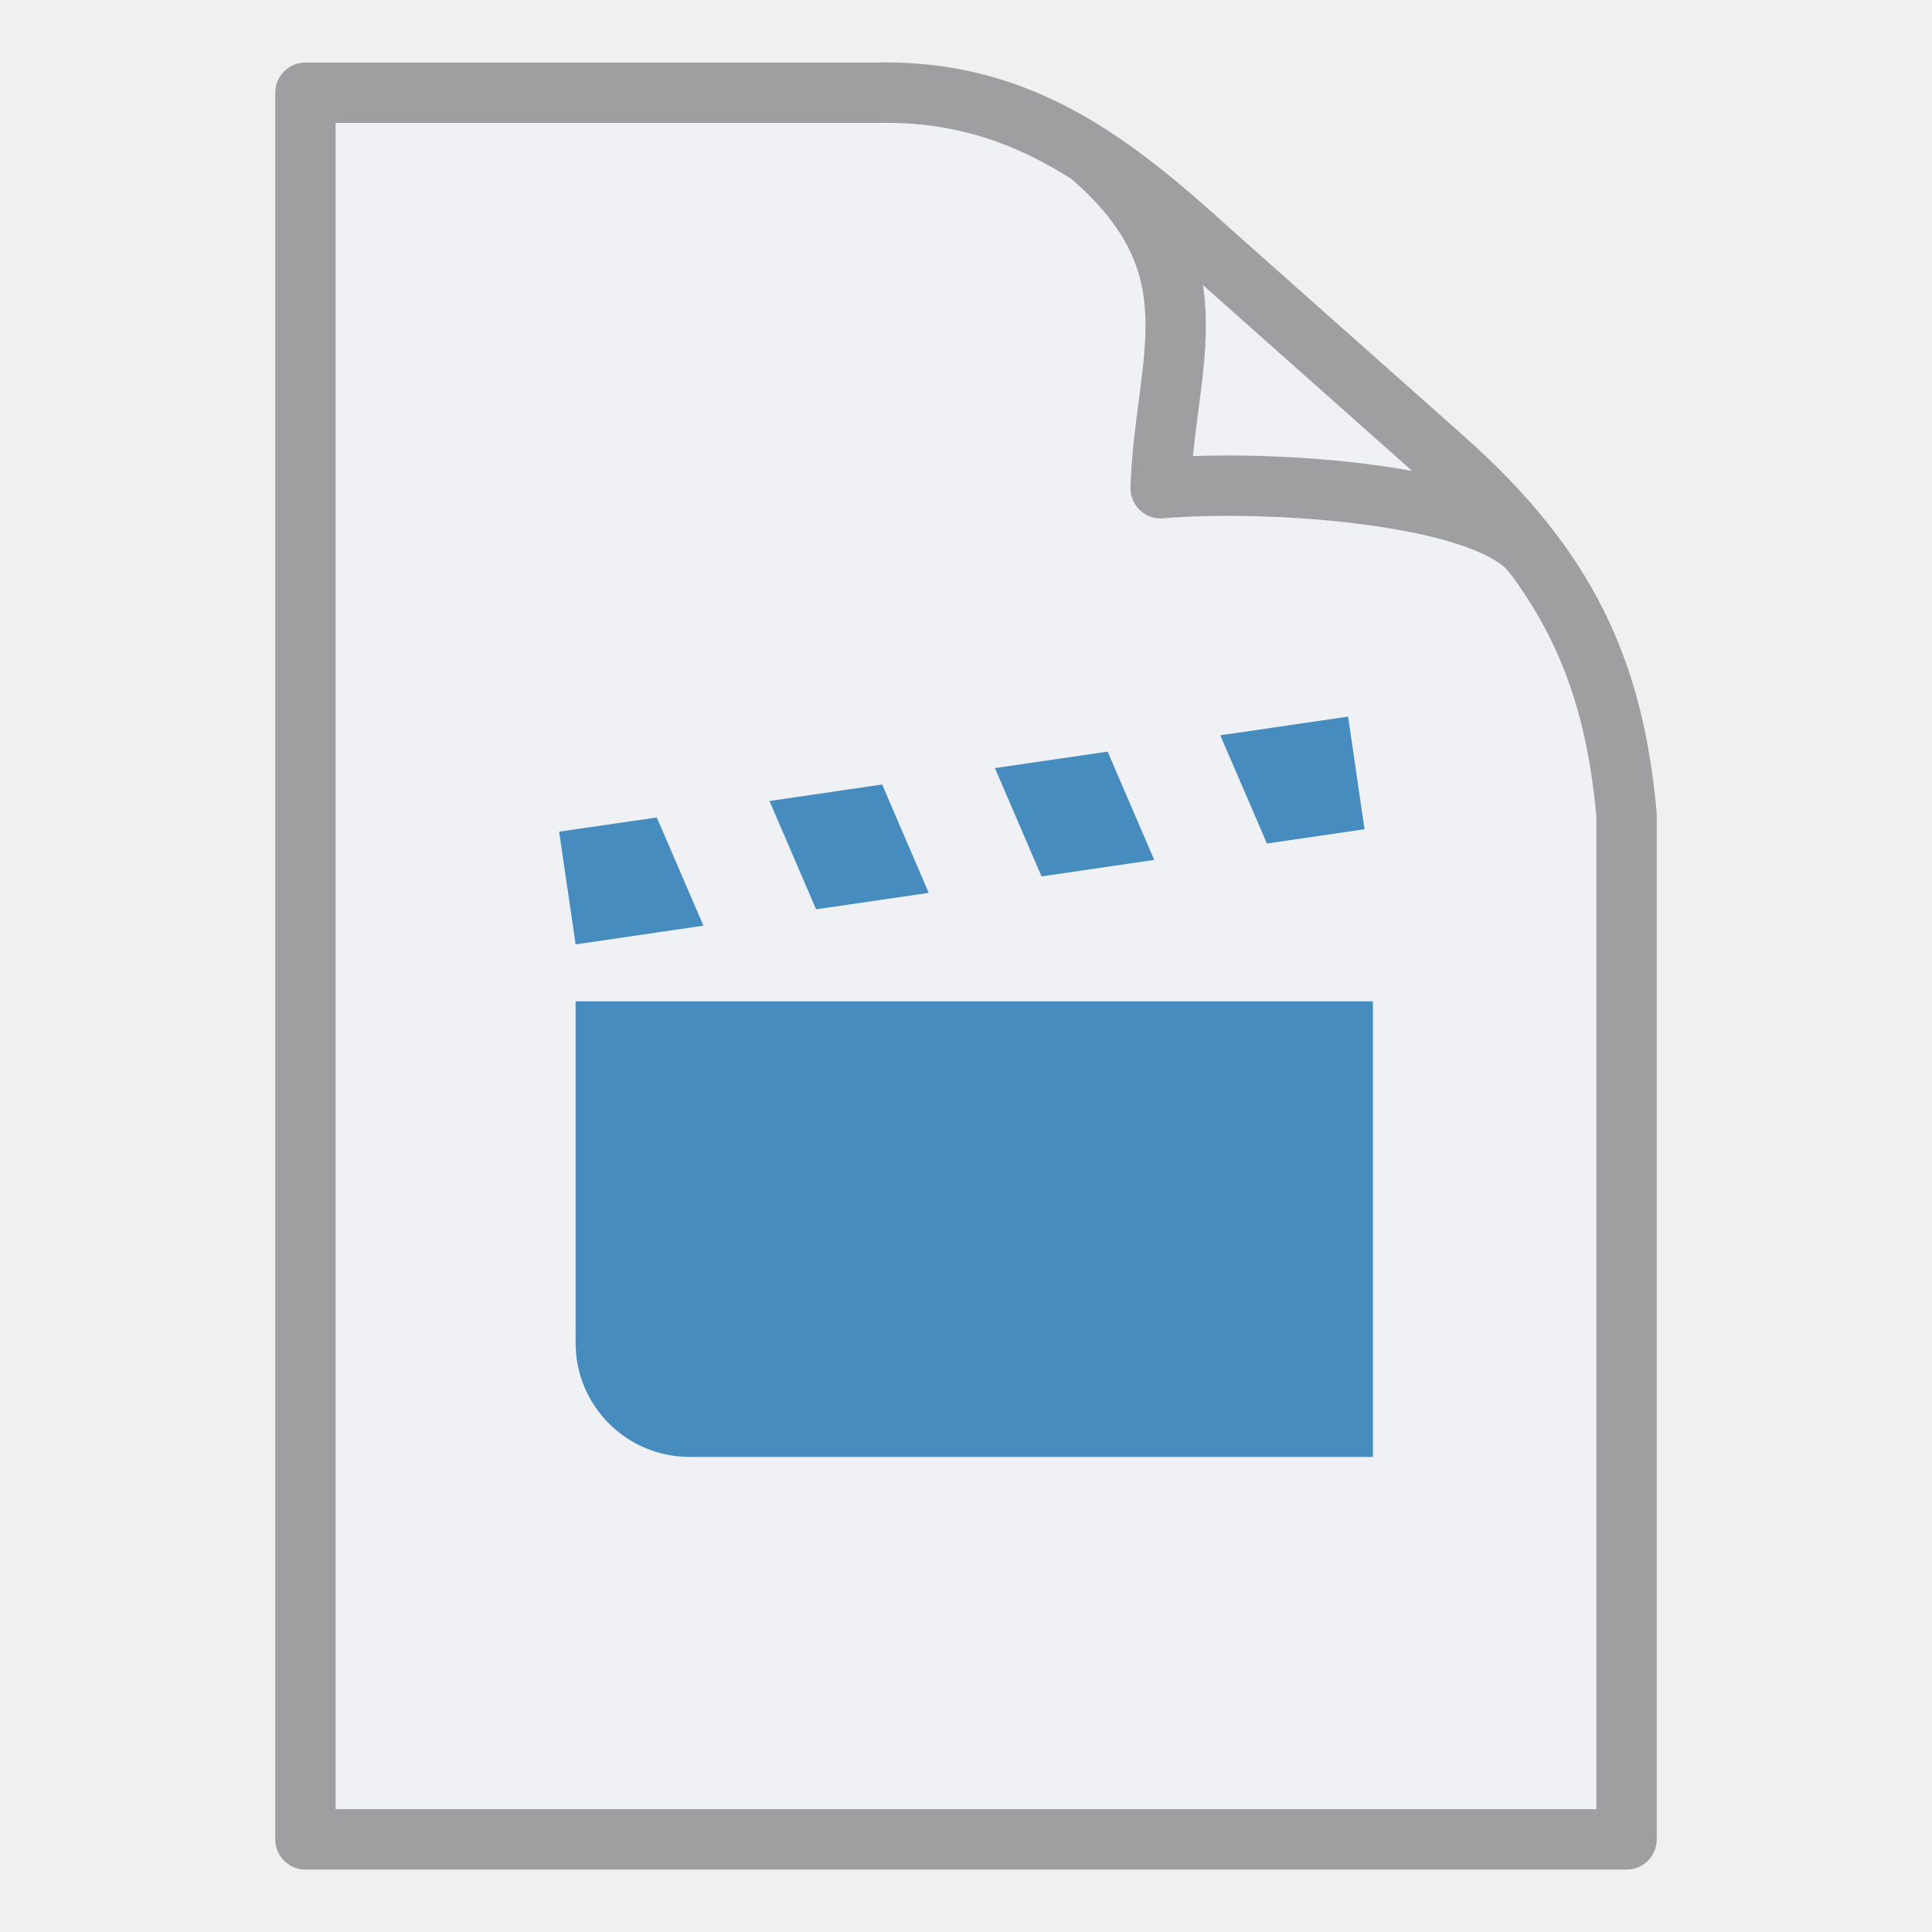
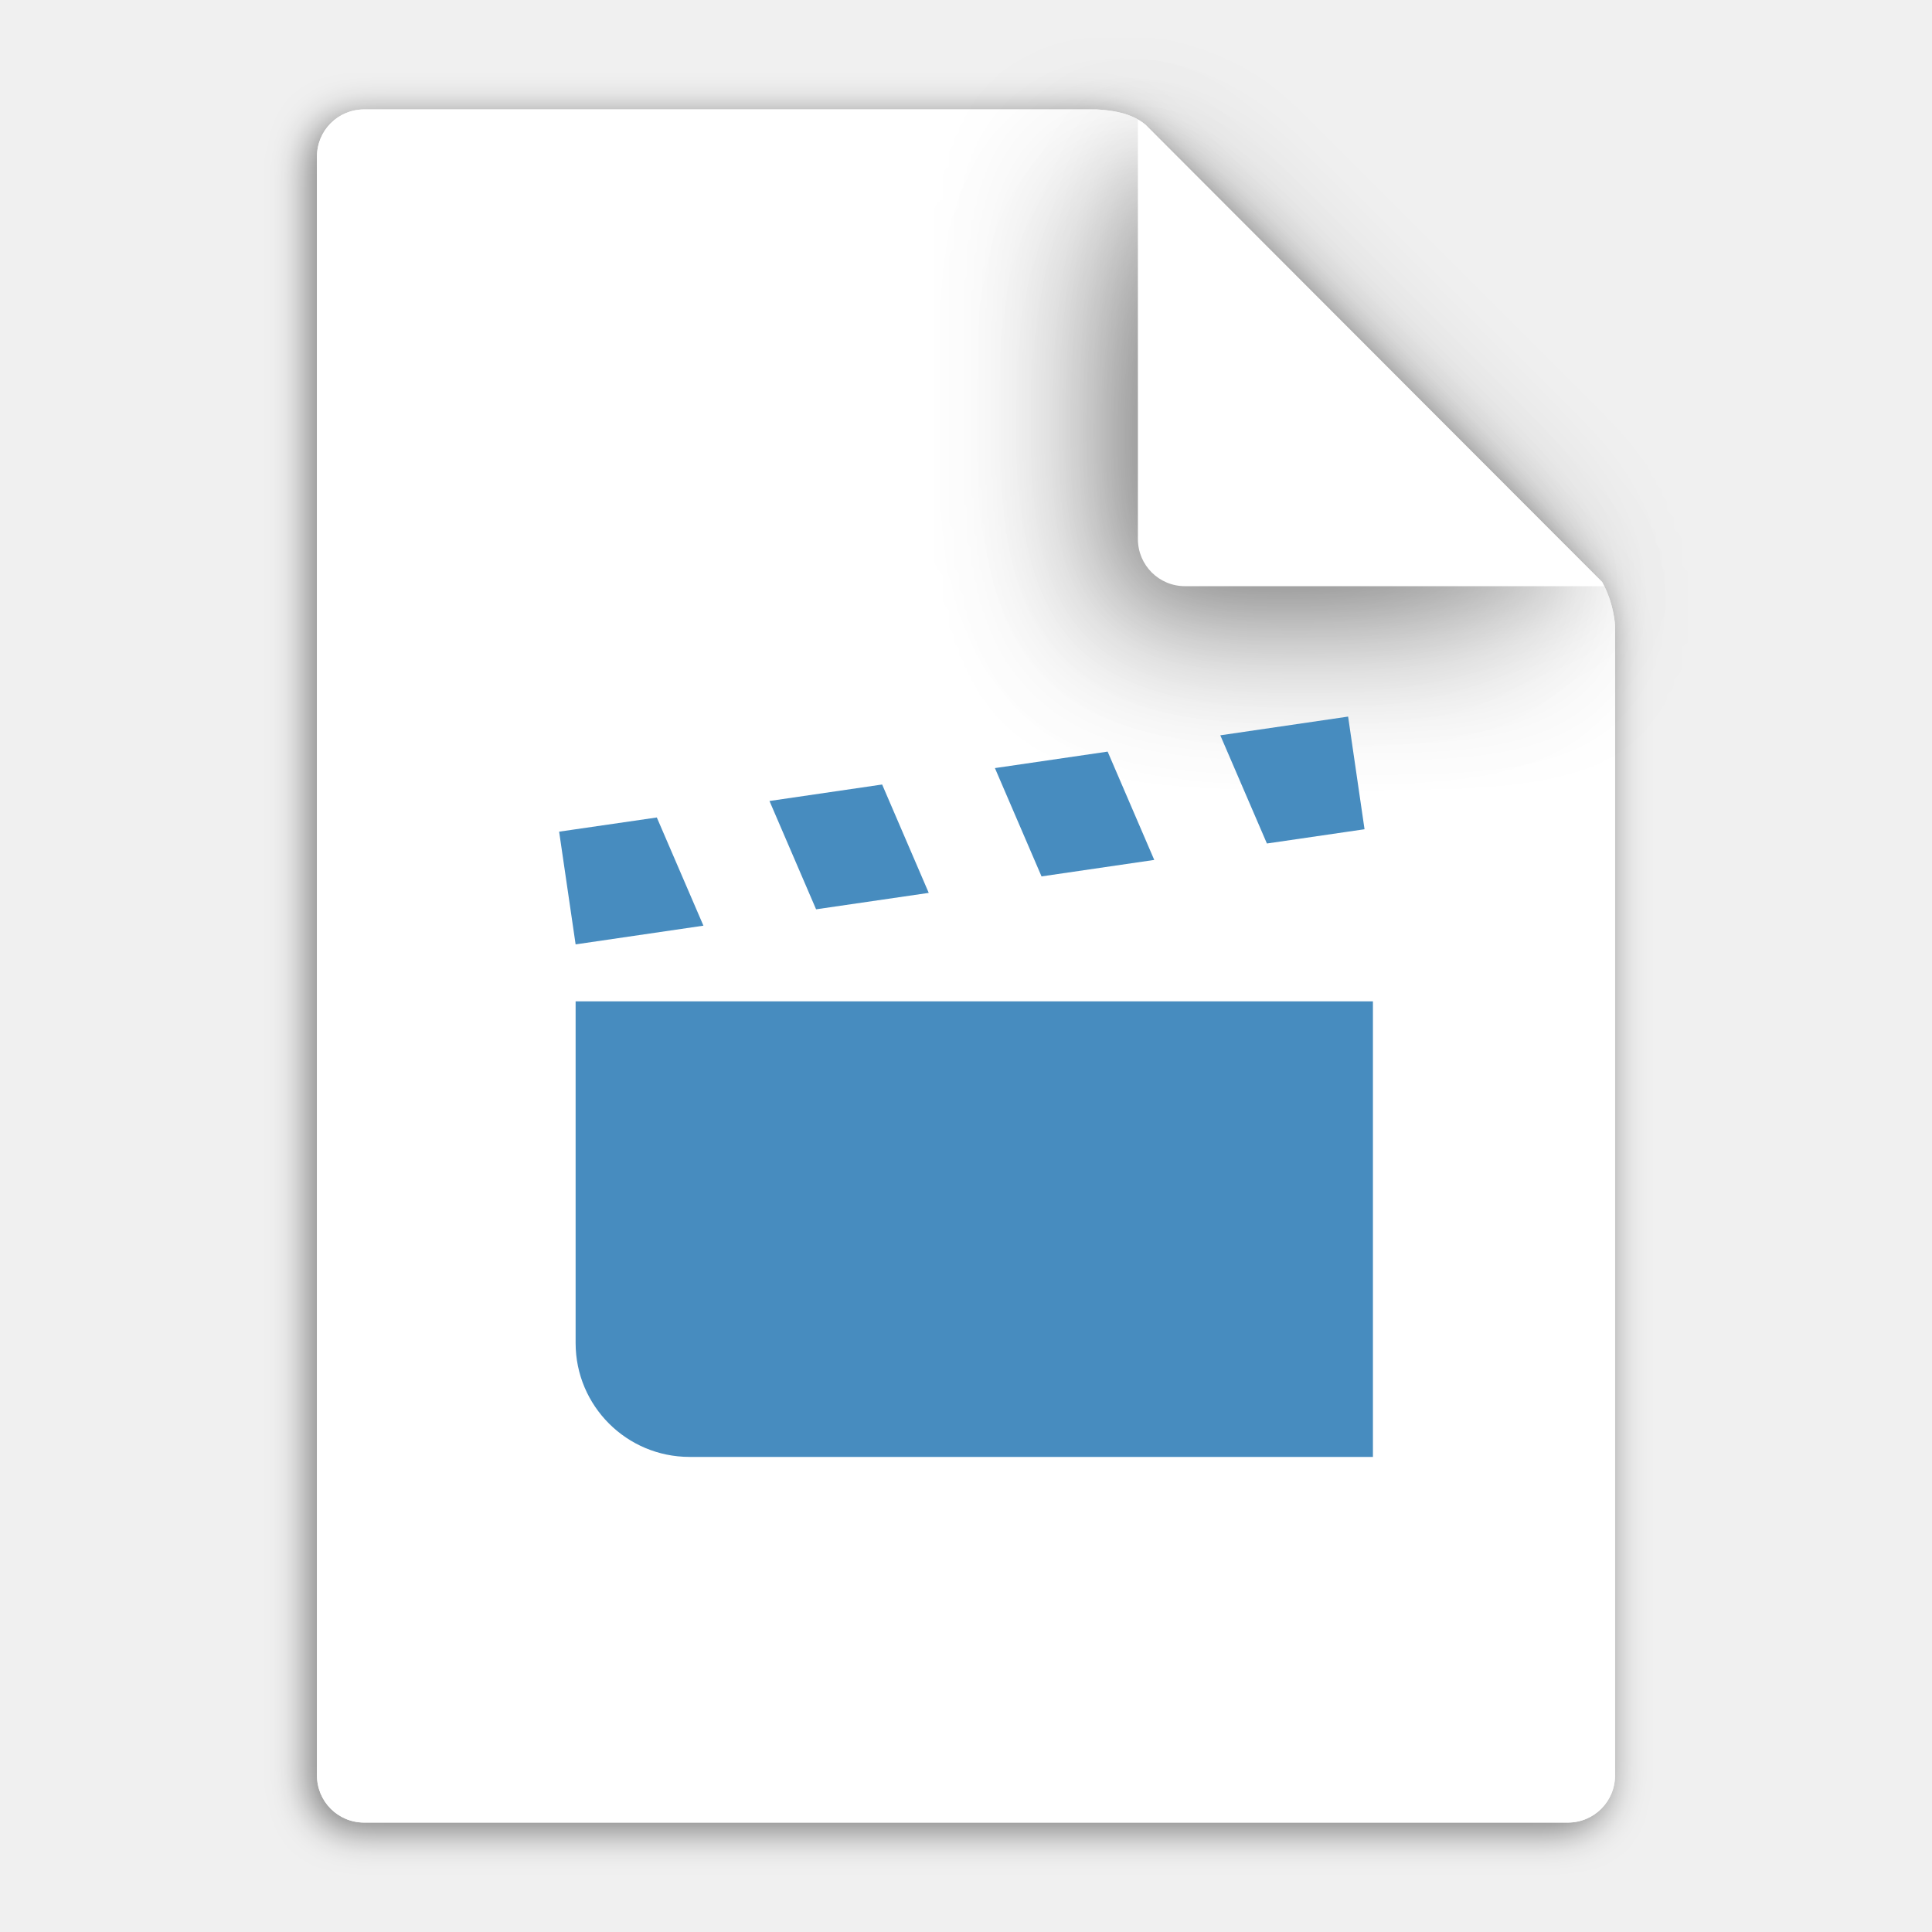
<svg xmlns="http://www.w3.org/2000/svg" width="32" height="32">
-   <path fill="#eff1f5" stroke="#9f9fa1" stroke-linecap="round" stroke-linejoin="round" d="M25.396 9.18c-.736-1.016-4.435-1.245-6.172-1.093.068-2.126.983-3.676-1.186-5.532M5.059 1.536H14.5c2.41-.063 3.955 1.182 5.576 2.652l3.865 3.433c1.994 1.779 2.785 3.457 3 5.88v16.965H5.059z" />
+   <defs>
+     <filter id="a" width="1.076" height="1.057" x="-.041" y="-.026" color-interpolation-filters="sRGB">
+       <feFlood flood-color="#000" flood-opacity=".502" result="flood" />
+       <feGaussianBlur in="SourceGraphic" result="blur" stdDeviation="10" />
+       <feOffset dx="-4" dy="4" in="blur" result="offset" />
+       <feComposite in="flood" in2="offset" operator="in" result="comp1" />
+       <feComposite in="SourceGraphic" in2="comp1" result="comp2" />
+     </filter>
+     <filter id="b" width="2.262" height="2.261" x="-.68" y="-.582" color-interpolation-filters="sRGB">
+       <feFlood flood-color="#000" flood-opacity=".4" result="flood" />
+       <feGaussianBlur in="SourceGraphic" result="blur" stdDeviation="40" />
+       <feOffset dx="-20" dy="20" in="blur" result="offset" />
+       <feComposite in="flood" in2="offset" operator="in" result="comp1" />
+       <feComposite in="SourceGraphic" in2="comp1" result="fbSourceGraphic" />
+       <feColorMatrix in="fbSourceGraphic" result="fbSourceGraphicAlpha" values="0 0 0 -1 0 0 0 0 -1 0 0 0 0 -1 0 0 0 0 1 0" />
+       <feFlood flood-color="#000" flood-opacity=".2" result="flood" />
+       <feGaussianBlur in="fbSourceGraphic" result="blur" stdDeviation="20" />
+       <feOffset dx="-4" dy="4" in="blur" result="offset" />
+       <feComposite in="flood" in2="offset" operator="in" result="comp1" />
+       <feComposite in="fbSourceGraphic" in2="comp1" result="comp2" />
+     </filter>
+   </defs>
+   <path fill="#fff" d="m 193,58 c -13.85,-6.8e-5 -25,11.15 -25,25 v 858 c 0,13.85 11.15,25 25,25 h 638 c 13.85,0 25,-11.15 25,-25 0,0 -0.004,-609.403 -0.006,-609.404 -0.011,-0.54 -0.49,-11.635 -6.799,-23.109 L 727.166,186.282 607.137,66.078 C 600.033,60.162 590.478,58.524 581.41,58.002 Z" filter="url(#a)" transform="scale(.03125)" />
+   <path fill="#fff" d="m 603.107,63.297 c -6.476,-3.684 -14.251,-4.866 -21.697,-5.295 L 193,58 c -13.85,-6.8e-5 -25,11.15 -25,25 v 858 c 0,13.85 11.15,25 25,25 h 638 c 13.85,0 25,-11.15 25,-25 0,0 -0.004,-609.403 -0.006,-609.404 -0.011,-0.505 -0.431,-10.253 -5.654,-20.904 H 628.107 c -13.85,0 -25,-11.15 -25,-25 z" transform="scale(.03125)" />
+   <path fill="#fff" d="M 603.107,63.297 V 285.691 c 0,13.85 11.15,25 25,25 h 222.232 c -0.359,-0.732 -0.739,-1.468 -1.145,-2.205 L 727.166,186.281 607.137,66.078 c -1.27,-1.058 -2.619,-1.979 -4.029,-2.781 z" filter="url(#b)" transform="scale(.03125)" />
+   <path fill="none" d="M0 0H1024V1024H0z" transform="scale(.03125)" />
  <path fill="#478cbf" d="M22.329 11.869l-2.117.31.772 1.792 1.617-.236zm-3.983.58l-1.867.273.772 1.794 1.867-.273zm-3.735.545l-1.866.273.772 1.794 1.866-.272zm-3.732.546l-1.618.235.273 1.867 2.117-.31zm-1.345 3.045v5.66c0 1.041.845 1.886 1.887 1.886H22.74v-7.546z" />
</svg>
